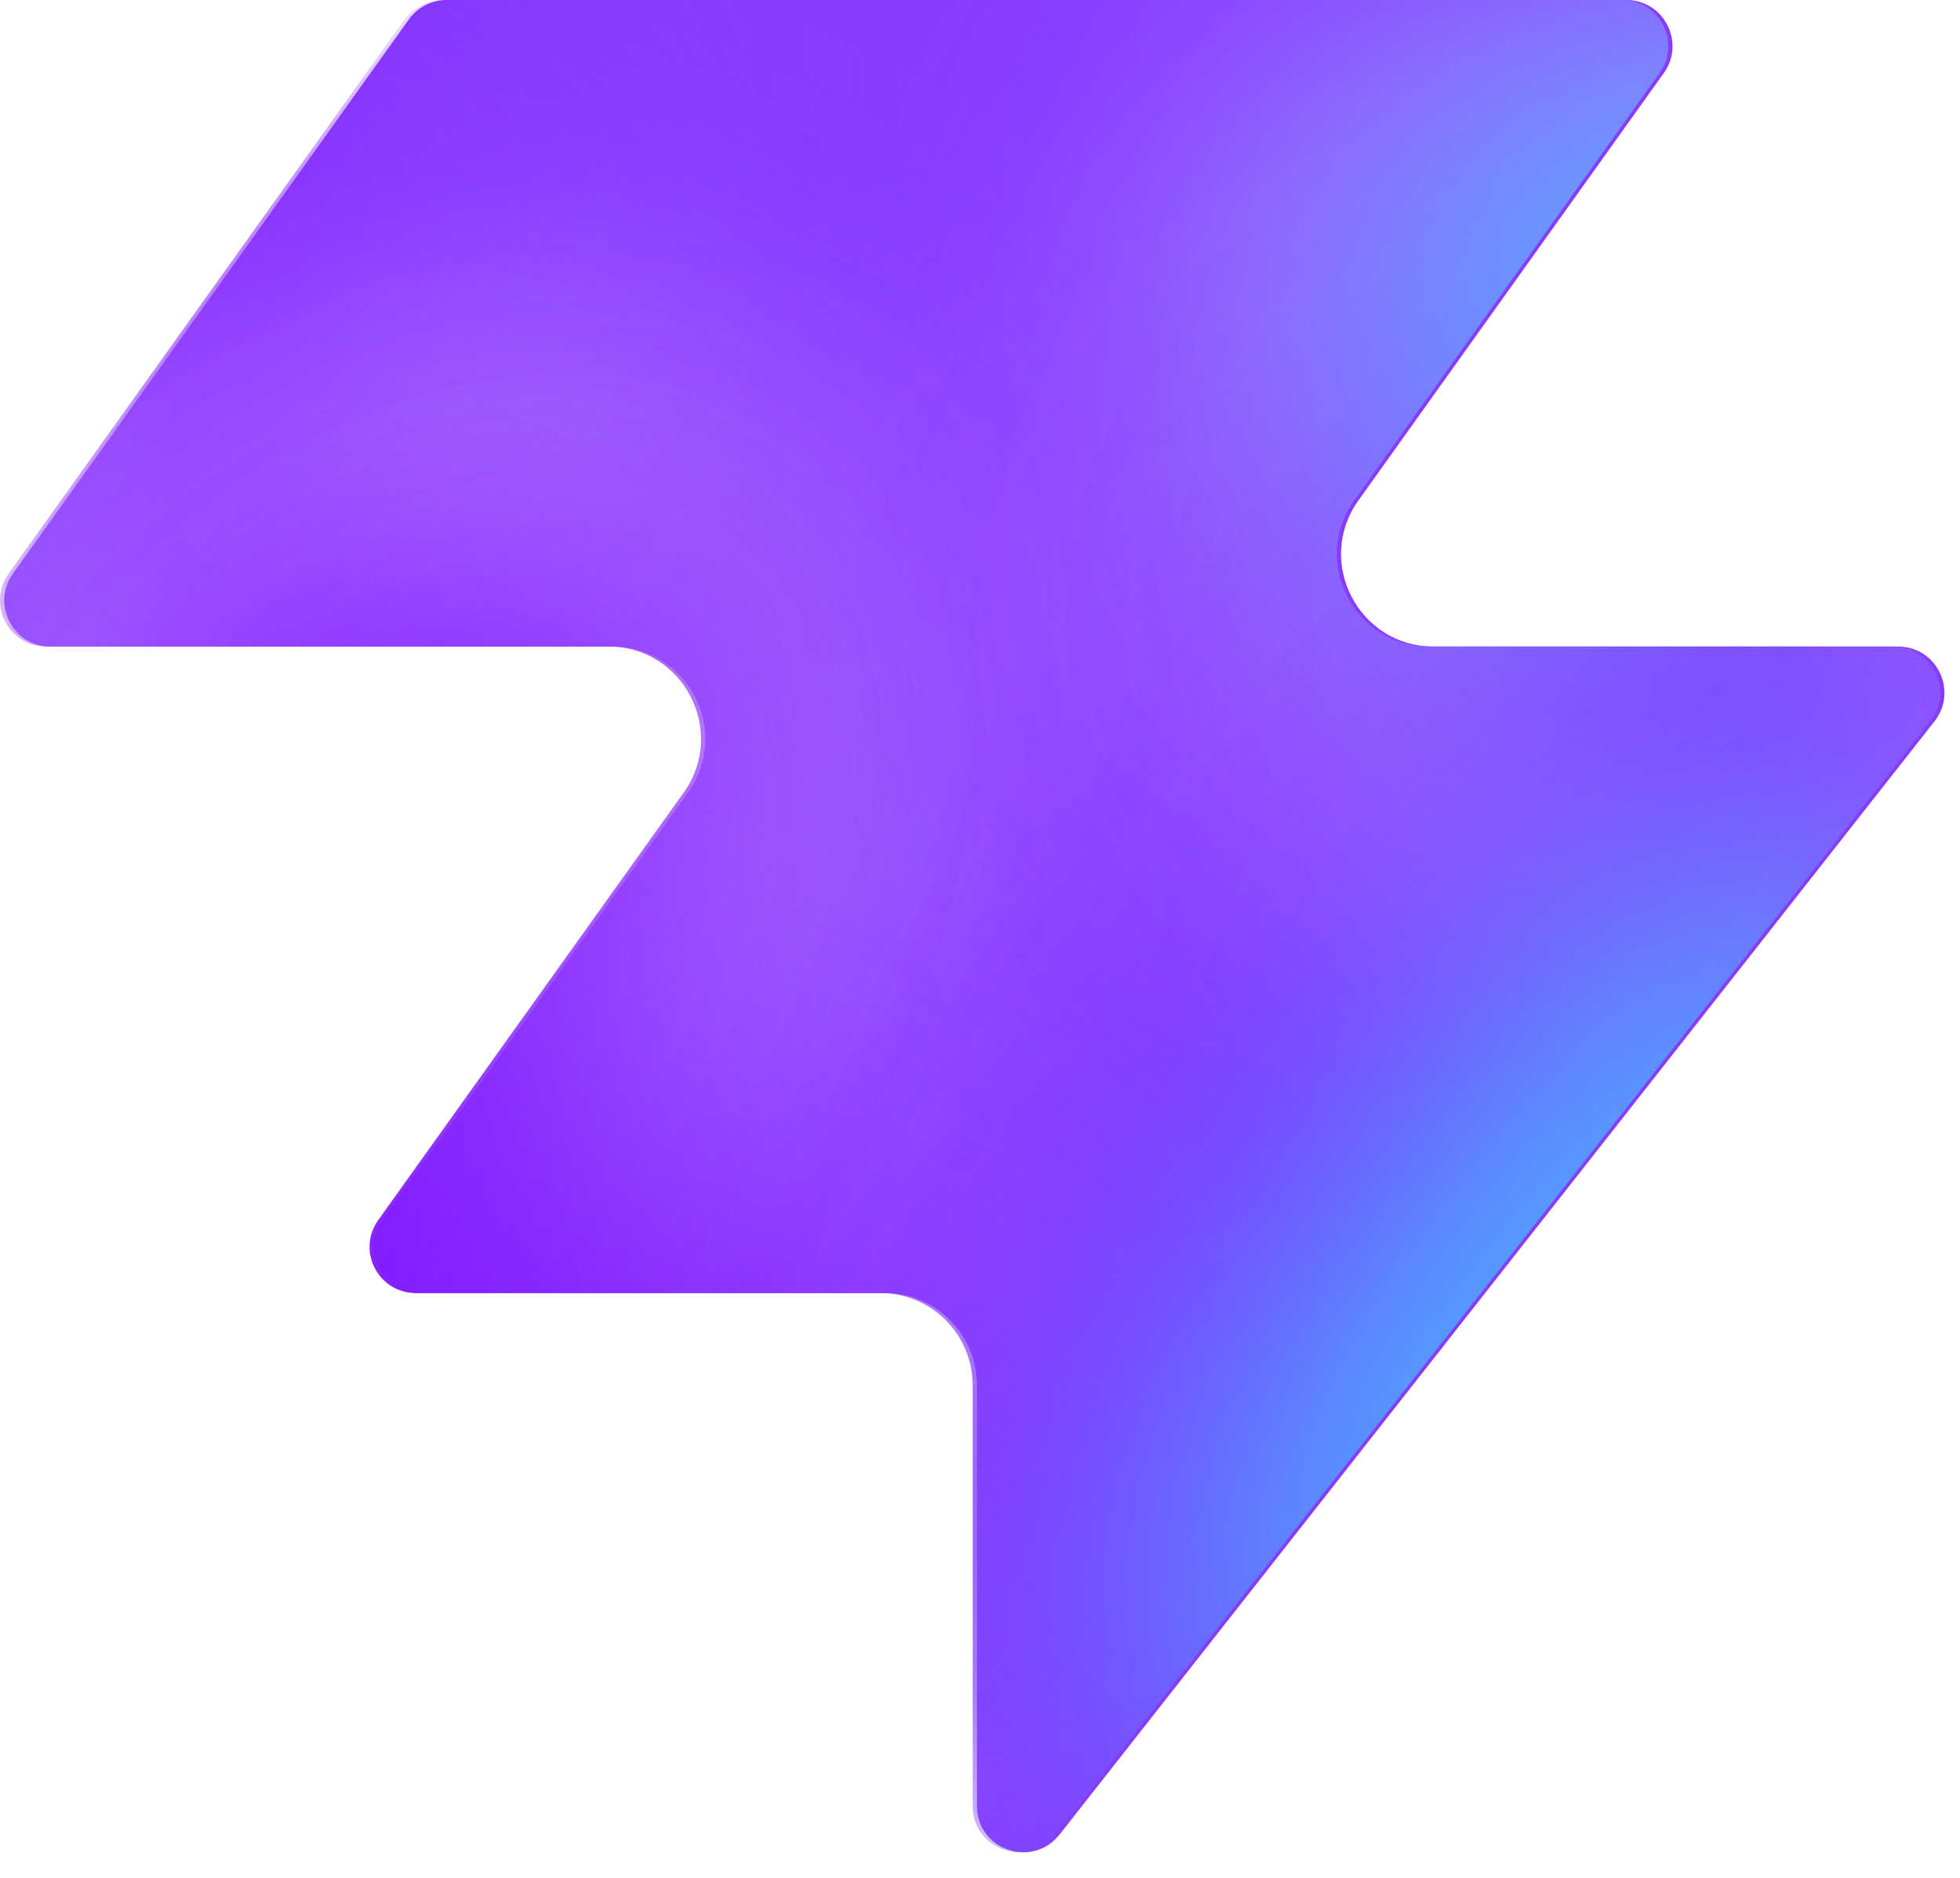
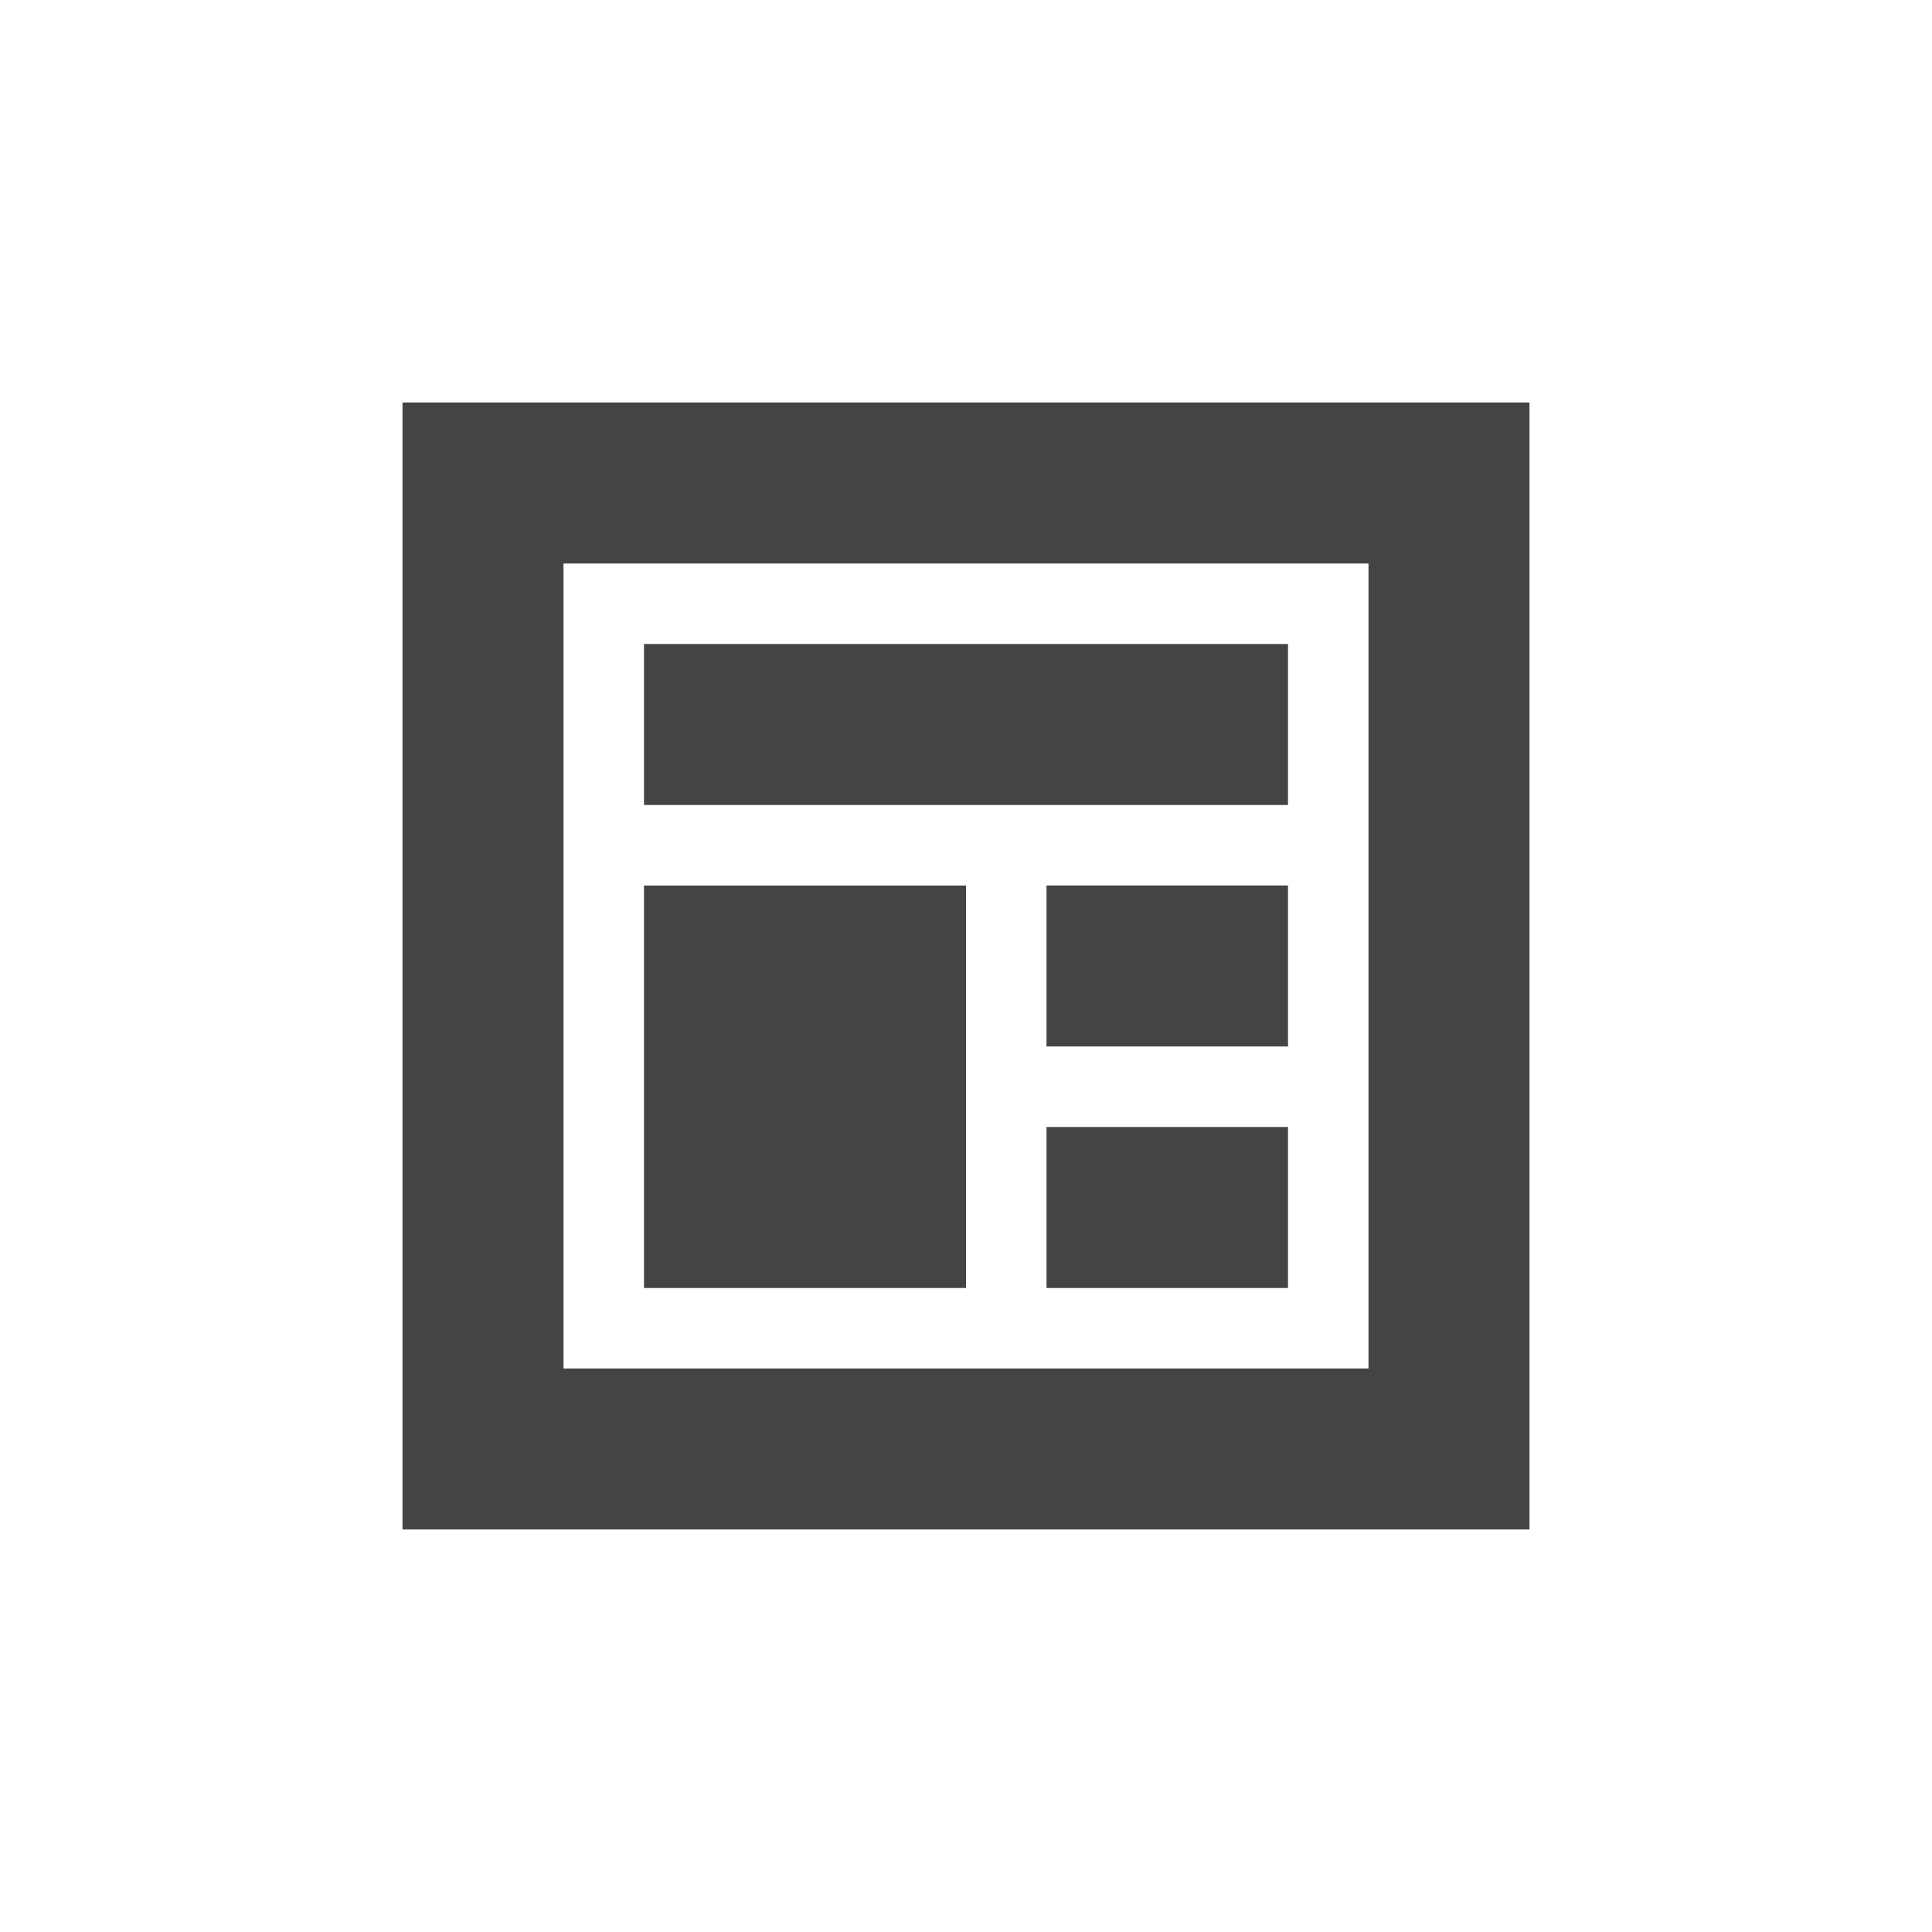
- <svg xmlns="http://www.w3.org/2000/svg" width="48" height="46" fill="none" viewBox="0 0 48 46">
-   <path fill="#863bff" d="M25.946 44.938c-.664.845-2.021.375-2.021-.698V33.937a2.26 2.26 0 0 0-2.262-2.262H10.287c-.92 0-1.456-1.04-.92-1.788l7.48-10.471c1.07-1.497 0-3.578-1.842-3.578H1.237c-.92 0-1.456-1.04-.92-1.788L10.013.474c.214-.297.556-.474.92-.474h28.894c.92 0 1.456 1.04.92 1.788l-7.48 10.471c-1.07 1.498 0 3.579 1.842 3.579h11.377c.943 0 1.473 1.088.89 1.83L25.947 44.94z" style="fill:#863bff;fill:color(display-p3 .525 .23 1);fill-opacity:1" />
-   <mask id="a" width="48" height="46" x="0" y="0" maskUnits="userSpaceOnUse" style="mask-type:alpha">
-     <path fill="#000" d="M25.842 44.938c-.664.844-2.021.375-2.021-.698V33.937a2.26 2.26 0 0 0-2.262-2.262H10.183c-.92 0-1.456-1.04-.92-1.788l7.48-10.471c1.07-1.498 0-3.579-1.842-3.579H1.133c-.92 0-1.456-1.04-.92-1.787L9.91.473c.214-.297.556-.474.92-.474h28.894c.92 0 1.456 1.04.92 1.788l-7.48 10.471c-1.07 1.498 0 3.578 1.842 3.578h11.377c.943 0 1.473 1.088.89 1.832L25.843 44.94z" style="fill:#000;fill-opacity:1" />
-   </mask>
-   <g mask="url(#a)">
-     <g filter="url(#b)">
-       <ellipse cx="5.508" cy="14.704" fill="#ede6ff" rx="5.508" ry="14.704" style="fill:#ede6ff;fill:color(display-p3 .927 .903 1);fill-opacity:1" transform="matrix(.00324 1 1 -.00324 -4.47 31.516)" />
-     </g>
-     <g filter="url(#c)">
-       <ellipse cx="10.399" cy="29.851" fill="#ede6ff" rx="10.399" ry="29.851" style="fill:#ede6ff;fill:color(display-p3 .927 .903 1);fill-opacity:1" transform="matrix(.00324 1 1 -.00324 -39.328 7.883)" />
-     </g>
-     <g filter="url(#d)">
-       <ellipse cx="5.508" cy="30.487" fill="#7e14ff" rx="5.508" ry="30.487" style="fill:#7e14ff;fill:color(display-p3 .492 .077 1);fill-opacity:1" transform="rotate(89.814 -25.913 -14.639)scale(1 -1)" />
-     </g>
-     <g filter="url(#e)">
-       <ellipse cx="5.508" cy="30.599" fill="#7e14ff" rx="5.508" ry="30.599" style="fill:#7e14ff;fill:color(display-p3 .492 .077 1);fill-opacity:1" transform="rotate(89.814 -32.644 -3.334)scale(1 -1)" />
-     </g>
-     <g filter="url(#f)">
-       <ellipse cx="5.508" cy="30.599" fill="#7e14ff" rx="5.508" ry="30.599" style="fill:#7e14ff;fill:color(display-p3 .492 .077 1);fill-opacity:1" transform="matrix(.00324 1 1 -.00324 -34.34 30.47)" />
-     </g>
-     <g filter="url(#g)">
-       <ellipse cx="14.072" cy="22.078" fill="#ede6ff" rx="14.072" ry="22.078" style="fill:#ede6ff;fill:color(display-p3 .927 .903 1);fill-opacity:1" transform="rotate(93.35 24.506 48.493)scale(-1 1)" />
-     </g>
-     <g filter="url(#h)">
-       <ellipse cx="3.47" cy="21.501" fill="#7e14ff" rx="3.47" ry="21.501" style="fill:#7e14ff;fill:color(display-p3 .492 .077 1);fill-opacity:1" transform="rotate(89.009 28.708 47.59)scale(-1 1)" />
-     </g>
-     <g filter="url(#i)">
-       <ellipse cx="3.47" cy="21.501" fill="#7e14ff" rx="3.47" ry="21.501" style="fill:#7e14ff;fill:color(display-p3 .492 .077 1);fill-opacity:1" transform="rotate(89.009 28.708 47.59)scale(-1 1)" />
-     </g>
-     <g filter="url(#j)">
-       <ellipse cx=".387" cy="8.972" fill="#7e14ff" rx="4.407" ry="29.108" style="fill:#7e14ff;fill:color(display-p3 .492 .077 1);fill-opacity:1" transform="rotate(39.51 .387 8.972)" />
-     </g>
-     <g filter="url(#k)">
-       <ellipse cx="47.523" cy="-6.092" fill="#7e14ff" rx="4.407" ry="29.108" style="fill:#7e14ff;fill:color(display-p3 .492 .077 1);fill-opacity:1" transform="rotate(37.892 47.523 -6.092)" />
-     </g>
-     <g filter="url(#l)">
-       <ellipse cx="41.412" cy="6.333" fill="#47bfff" rx="5.971" ry="9.665" style="fill:#47bfff;fill:color(display-p3 .28 .748 1);fill-opacity:1" transform="rotate(37.892 41.412 6.333)" />
-     </g>
-     <g filter="url(#m)">
-       <ellipse cx="-1.879" cy="38.332" fill="#7e14ff" rx="4.407" ry="29.108" style="fill:#7e14ff;fill:color(display-p3 .492 .077 1);fill-opacity:1" transform="rotate(37.892 -1.88 38.332)" />
-     </g>
-     <g filter="url(#n)">
-       <ellipse cx="-1.879" cy="38.332" fill="#7e14ff" rx="4.407" ry="29.108" style="fill:#7e14ff;fill:color(display-p3 .492 .077 1);fill-opacity:1" transform="rotate(37.892 -1.88 38.332)" />
-     </g>
-     <g filter="url(#o)">
-       <ellipse cx="35.651" cy="29.907" fill="#7e14ff" rx="4.407" ry="29.108" style="fill:#7e14ff;fill:color(display-p3 .492 .077 1);fill-opacity:1" transform="rotate(37.892 35.651 29.907)" />
-     </g>
-     <g filter="url(#p)">
-       <ellipse cx="38.418" cy="32.4" fill="#47bfff" rx="5.971" ry="15.297" style="fill:#47bfff;fill:color(display-p3 .28 .748 1);fill-opacity:1" transform="rotate(37.892 38.418 32.4)" />
-     </g>
-   </g>
-   <defs>
-     <filter id="b" width="60.045" height="41.654" x="-19.77" y="16.149" color-interpolation-filters="sRGB" filterUnits="userSpaceOnUse">
-       <feFlood flood-opacity="0" result="BackgroundImageFix" />
-       <feBlend in="SourceGraphic" in2="BackgroundImageFix" result="shape" />
-       <feGaussianBlur result="effect1_foregroundBlur_2002_17158" stdDeviation="7.659" />
-     </filter>
-     <filter id="c" width="90.34" height="51.437" x="-54.613" y="-7.533" color-interpolation-filters="sRGB" filterUnits="userSpaceOnUse">
-       <feFlood flood-opacity="0" result="BackgroundImageFix" />
-       <feBlend in="SourceGraphic" in2="BackgroundImageFix" result="shape" />
-       <feGaussianBlur result="effect1_foregroundBlur_2002_17158" stdDeviation="7.659" />
-     </filter>
-     <filter id="d" width="79.355" height="29.4" x="-49.64" y="2.03" color-interpolation-filters="sRGB" filterUnits="userSpaceOnUse">
-       <feFlood flood-opacity="0" result="BackgroundImageFix" />
-       <feBlend in="SourceGraphic" in2="BackgroundImageFix" result="shape" />
-       <feGaussianBlur result="effect1_foregroundBlur_2002_17158" stdDeviation="4.596" />
-     </filter>
-     <filter id="e" width="79.579" height="29.4" x="-45.045" y="20.029" color-interpolation-filters="sRGB" filterUnits="userSpaceOnUse">
-       <feFlood flood-opacity="0" result="BackgroundImageFix" />
-       <feBlend in="SourceGraphic" in2="BackgroundImageFix" result="shape" />
-       <feGaussianBlur result="effect1_foregroundBlur_2002_17158" stdDeviation="4.596" />
-     </filter>
-     <filter id="f" width="79.579" height="29.4" x="-43.513" y="21.178" color-interpolation-filters="sRGB" filterUnits="userSpaceOnUse">
-       <feFlood flood-opacity="0" result="BackgroundImageFix" />
-       <feBlend in="SourceGraphic" in2="BackgroundImageFix" result="shape" />
-       <feGaussianBlur result="effect1_foregroundBlur_2002_17158" stdDeviation="4.596" />
-     </filter>
-     <filter id="g" width="74.749" height="58.852" x="15.756" y="-17.901" color-interpolation-filters="sRGB" filterUnits="userSpaceOnUse">
-       <feFlood flood-opacity="0" result="BackgroundImageFix" />
-       <feBlend in="SourceGraphic" in2="BackgroundImageFix" result="shape" />
-       <feGaussianBlur result="effect1_foregroundBlur_2002_17158" stdDeviation="7.659" />
-     </filter>
-     <filter id="h" width="61.377" height="25.362" x="23.548" y="2.284" color-interpolation-filters="sRGB" filterUnits="userSpaceOnUse">
-       <feFlood flood-opacity="0" result="BackgroundImageFix" />
-       <feBlend in="SourceGraphic" in2="BackgroundImageFix" result="shape" />
-       <feGaussianBlur result="effect1_foregroundBlur_2002_17158" stdDeviation="4.596" />
-     </filter>
-     <filter id="i" width="61.377" height="25.362" x="23.548" y="2.284" color-interpolation-filters="sRGB" filterUnits="userSpaceOnUse">
-       <feFlood flood-opacity="0" result="BackgroundImageFix" />
-       <feBlend in="SourceGraphic" in2="BackgroundImageFix" result="shape" />
-       <feGaussianBlur result="effect1_foregroundBlur_2002_17158" stdDeviation="4.596" />
-     </filter>
-     <filter id="j" width="56.045" height="63.649" x="-27.636" y="-22.853" color-interpolation-filters="sRGB" filterUnits="userSpaceOnUse">
-       <feFlood flood-opacity="0" result="BackgroundImageFix" />
-       <feBlend in="SourceGraphic" in2="BackgroundImageFix" result="shape" />
-       <feGaussianBlur result="effect1_foregroundBlur_2002_17158" stdDeviation="4.596" />
-     </filter>
-     <filter id="k" width="54.814" height="64.646" x="20.116" y="-38.415" color-interpolation-filters="sRGB" filterUnits="userSpaceOnUse">
-       <feFlood flood-opacity="0" result="BackgroundImageFix" />
-       <feBlend in="SourceGraphic" in2="BackgroundImageFix" result="shape" />
-       <feGaussianBlur result="effect1_foregroundBlur_2002_17158" stdDeviation="4.596" />
-     </filter>
-     <filter id="l" width="33.541" height="35.313" x="24.641" y="-11.323" color-interpolation-filters="sRGB" filterUnits="userSpaceOnUse">
-       <feFlood flood-opacity="0" result="BackgroundImageFix" />
-       <feBlend in="SourceGraphic" in2="BackgroundImageFix" result="shape" />
-       <feGaussianBlur result="effect1_foregroundBlur_2002_17158" stdDeviation="4.596" />
-     </filter>
-     <filter id="m" width="54.814" height="64.646" x="-29.286" y="6.009" color-interpolation-filters="sRGB" filterUnits="userSpaceOnUse">
-       <feFlood flood-opacity="0" result="BackgroundImageFix" />
-       <feBlend in="SourceGraphic" in2="BackgroundImageFix" result="shape" />
-       <feGaussianBlur result="effect1_foregroundBlur_2002_17158" stdDeviation="4.596" />
-     </filter>
-     <filter id="n" width="54.814" height="64.646" x="-29.286" y="6.009" color-interpolation-filters="sRGB" filterUnits="userSpaceOnUse">
-       <feFlood flood-opacity="0" result="BackgroundImageFix" />
-       <feBlend in="SourceGraphic" in2="BackgroundImageFix" result="shape" />
-       <feGaussianBlur result="effect1_foregroundBlur_2002_17158" stdDeviation="4.596" />
-     </filter>
-     <filter id="o" width="54.814" height="64.646" x="8.244" y="-2.416" color-interpolation-filters="sRGB" filterUnits="userSpaceOnUse">
-       <feFlood flood-opacity="0" result="BackgroundImageFix" />
-       <feBlend in="SourceGraphic" in2="BackgroundImageFix" result="shape" />
-       <feGaussianBlur result="effect1_foregroundBlur_2002_17158" stdDeviation="4.596" />
-     </filter>
-     <filter id="p" width="39.409" height="43.623" x="18.713" y="10.588" color-interpolation-filters="sRGB" filterUnits="userSpaceOnUse">
-       <feFlood flood-opacity="0" result="BackgroundImageFix" />
-       <feBlend in="SourceGraphic" in2="BackgroundImageFix" result="shape" />
-       <feGaussianBlur result="effect1_foregroundBlur_2002_17158" stdDeviation="4.596" />
-     </filter>
-   </defs>
+ <svg xmlns="http://www.w3.org/2000/svg" t="1776525716404" class="icon" viewBox="0 0 1024 1024" version="1.1" p-id="4778" width="64" height="64">
+   <path d="M512 640v42.667H341.333v-213.333h170.667v170.667z m170.667-256v42.667H341.333V341.333h341.333v42.667zM213.333 213.333h597.333v597.333H213.333V213.333z m85.333 85.333v426.667h426.667V298.667H298.667z m256 298.667h128v85.333h-128v-85.333z m0-128h128v85.333h-128v-85.333z" fill="#444444" p-id="4779" />
</svg>
